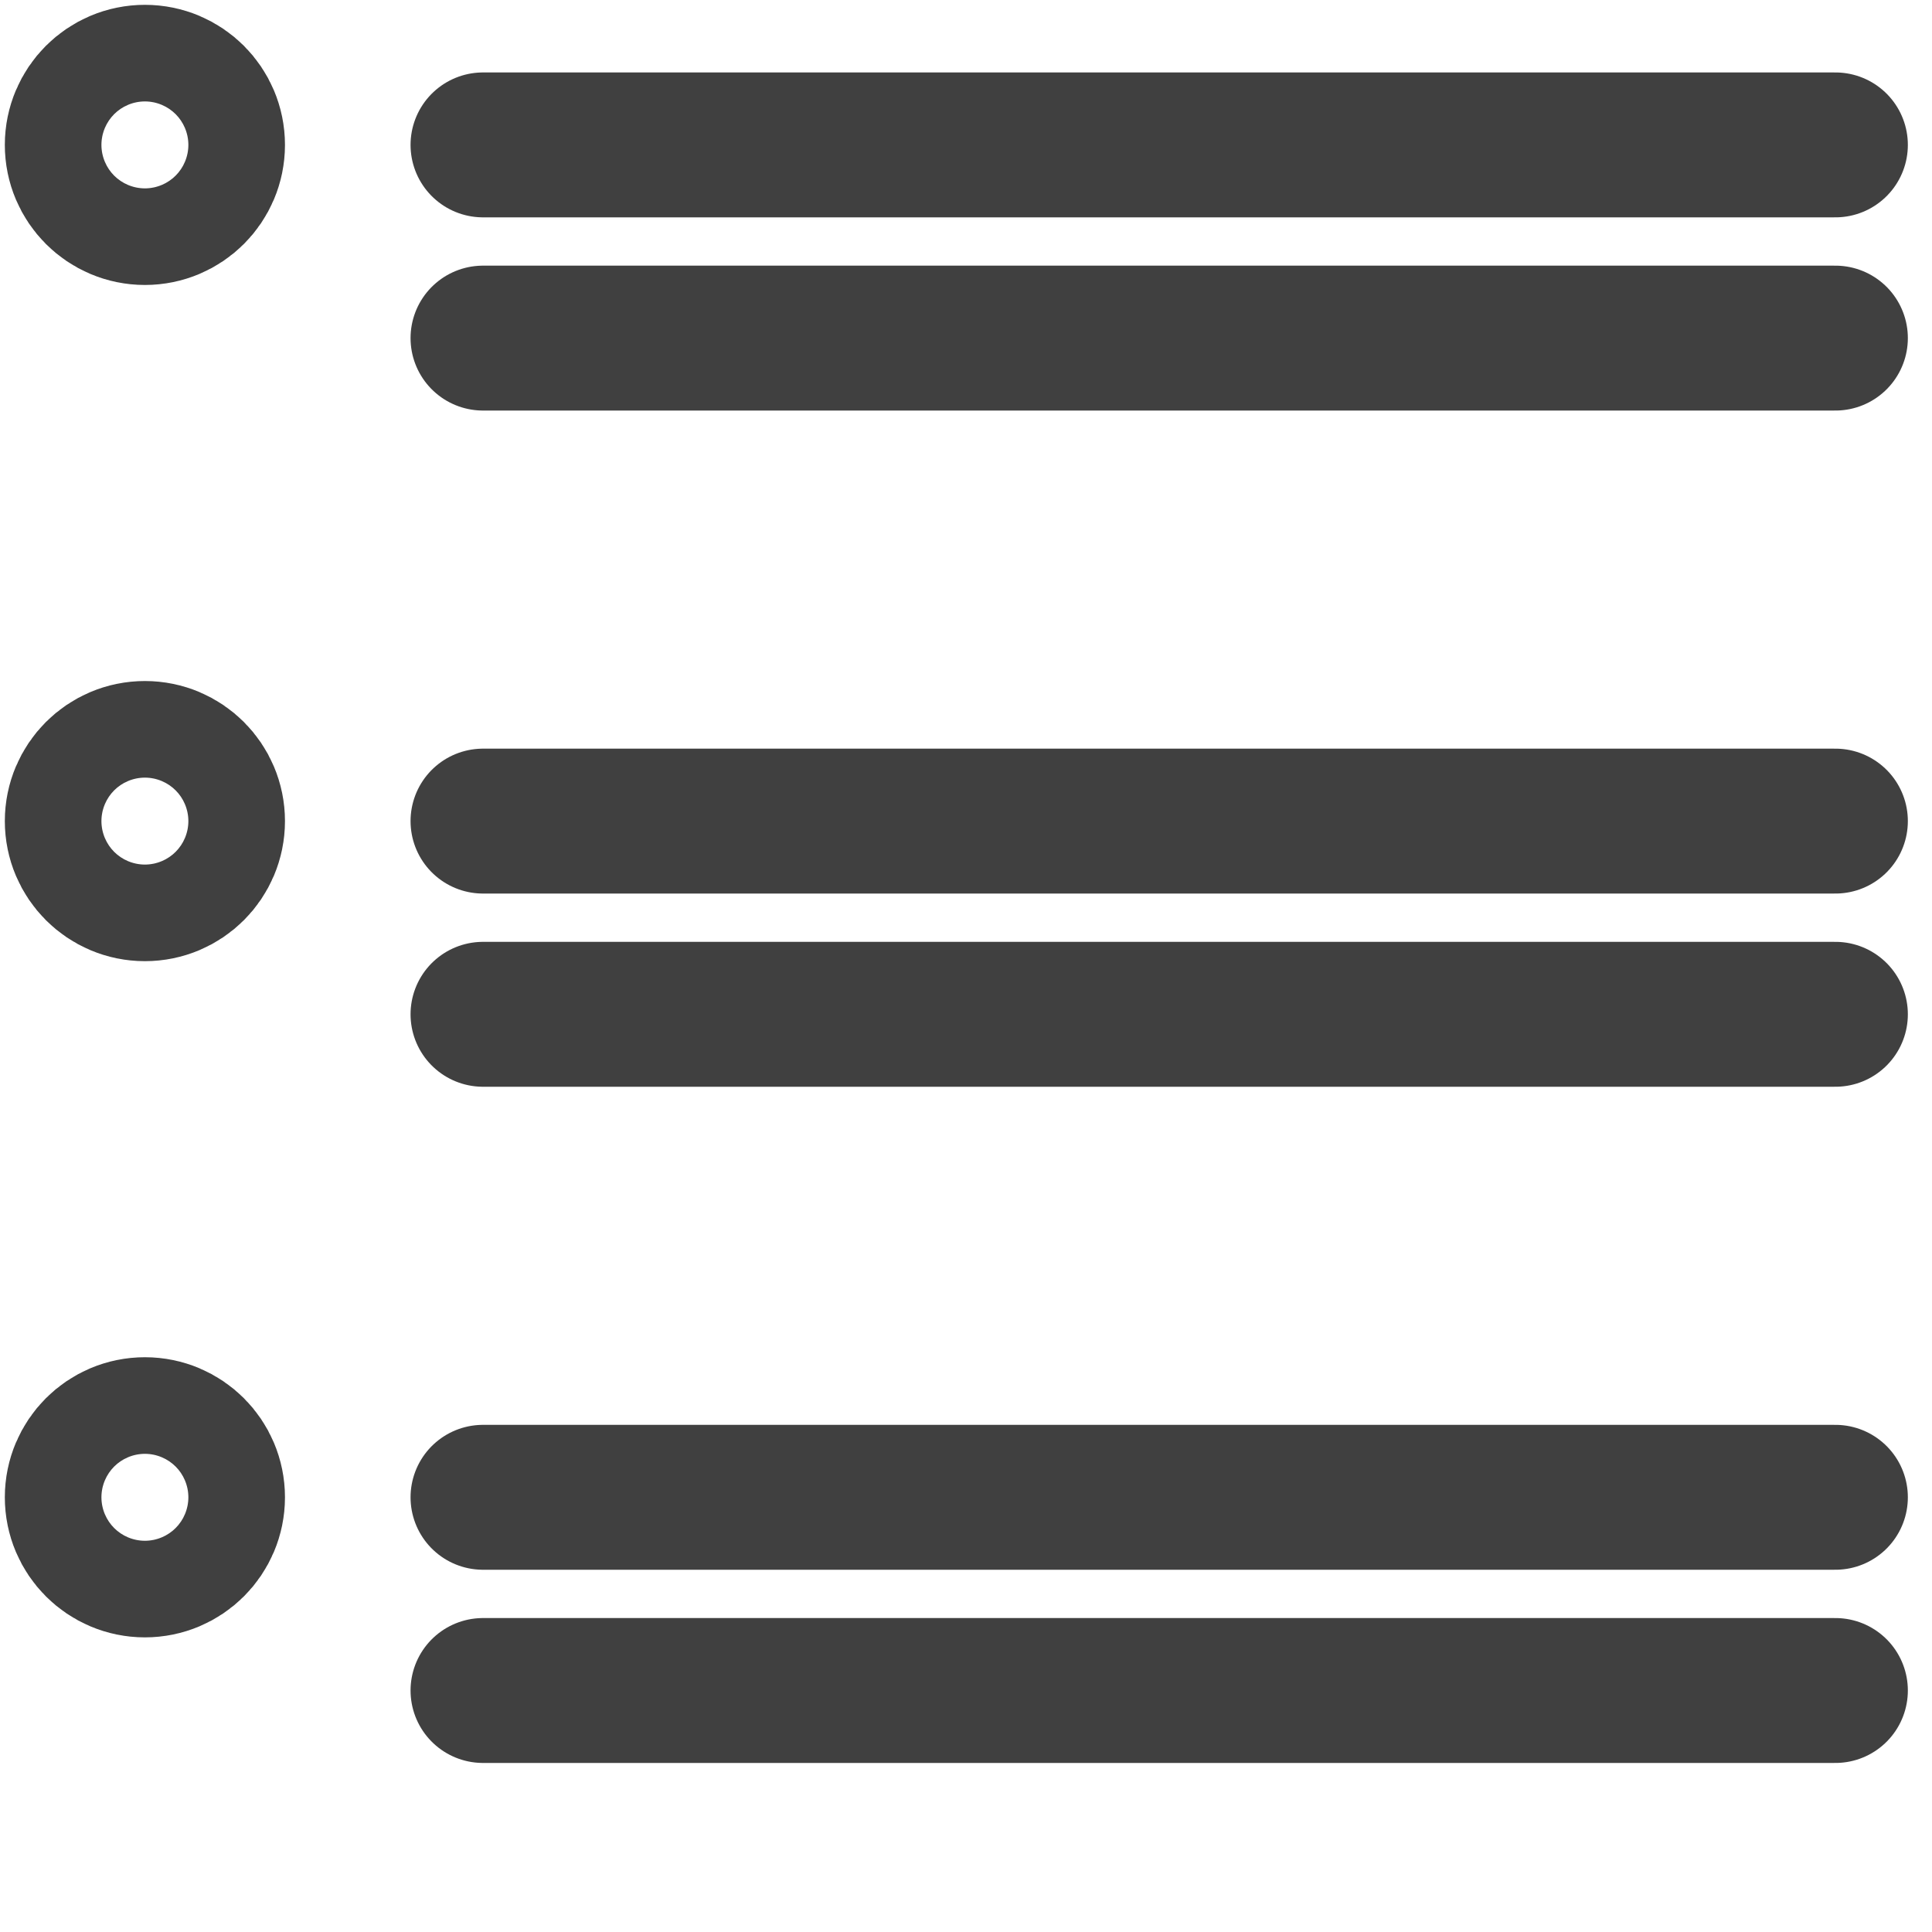
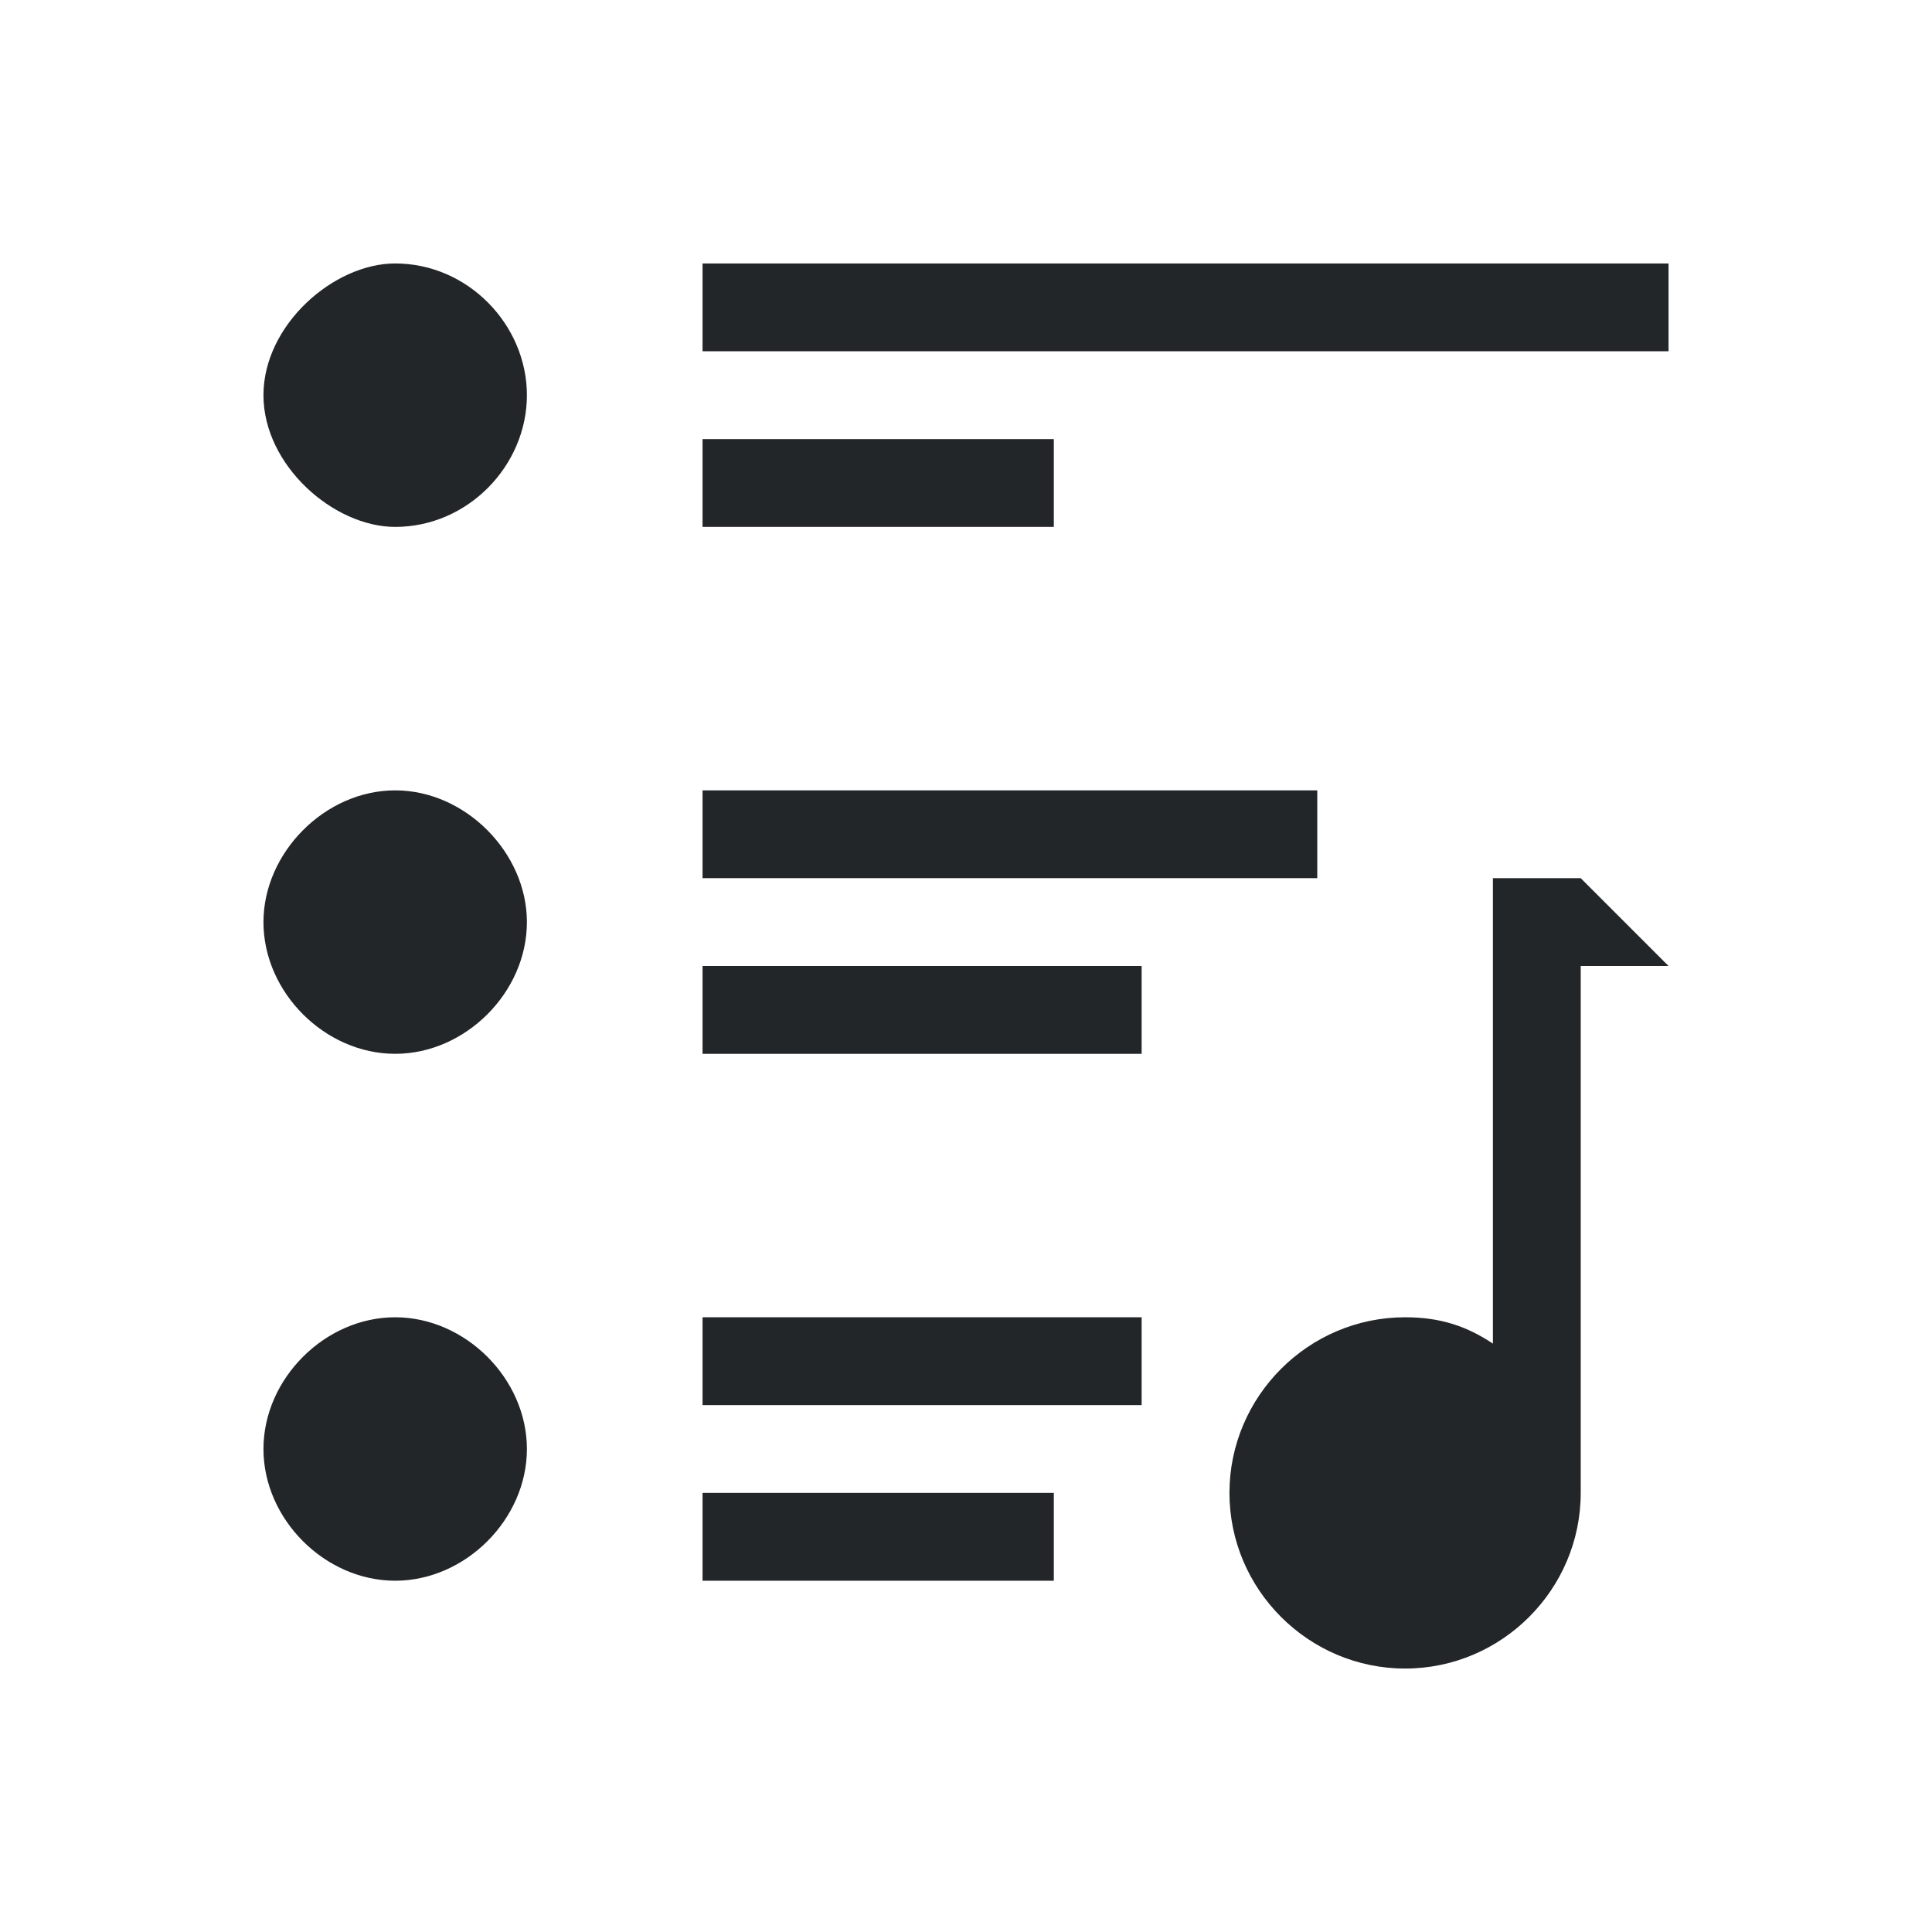
- <svg xmlns="http://www.w3.org/2000/svg" width="20" height="20" id="svg3039" version="1.1">
-   <defs id="defs3041">
-     <filter id="filter19724">
-       <feGaussianBlur stdDeviation="0.232" id="feGaussianBlur19726" />
-     </filter>
-     <filter id="filter19728">
-       <feGaussianBlur stdDeviation="0.232" id="feGaussianBlur19730" />
-     </filter>
+ <svg xmlns="http://www.w3.org/2000/svg" viewBox="0 0 22 22">
+   <defs id="defs3051">
+     <style type="text/css" id="current-color-scheme">
+       .ColorScheme-Text {
+         color:#232629;
+       }
+       </style>
  </defs>
-   <g id="layer1" transform="translate(0,4)">
-     <text xml:space="preserve" style="font-size:16px;font-style:normal;font-variant:normal;font-weight:normal;font-stretch:normal;text-align:center;line-height:25%;letter-spacing:0px;word-spacing:0px;writing-mode:lr-tb;text-anchor:middle;fill:#000000;fill-opacity:1;stroke:none;font-family:Latin Modern Math;-inkscape-font-specification:Latin Modern Math" x="8.976" y="11.98" id="text3091">
-       <tspan id="tspan3093" x="8.976" y="11.98" />
-     </text>
-     <text xml:space="preserve" style="font-size:16px;font-style:normal;font-variant:normal;font-weight:normal;font-stretch:normal;text-align:center;line-height:25%;letter-spacing:0px;word-spacing:0px;writing-mode:lr-tb;text-anchor:middle;fill:#000000;fill-opacity:1;stroke:none;font-family:Latin Modern Math;-inkscape-font-specification:Latin Modern Math" x="8.073" y="12.961" id="text3122">
-       <tspan id="tspan3124" x="8.073" y="12.961" />
-     </text>
-     <text xml:space="preserve" style="font-size:16px;font-style:normal;font-variant:normal;font-weight:normal;font-stretch:normal;text-align:center;line-height:25%;letter-spacing:0px;word-spacing:0px;writing-mode:lr-tb;text-anchor:middle;fill:#000000;fill-opacity:1;stroke:none;font-family:Latin Modern Math;-inkscape-font-specification:Latin Modern Math" x="8.028" y="12.006" id="text3126">
-       <tspan id="tspan3128" x="8.028" y="12.006" />
-     </text>
-     <text xml:space="preserve" style="font-size:16px;font-style:normal;font-variant:normal;font-weight:normal;font-stretch:normal;text-align:center;line-height:25%;letter-spacing:0px;word-spacing:0px;writing-mode:lr-tb;text-anchor:middle;fill:#000000;fill-opacity:1;stroke:none;font-family:Latin Modern Math;-inkscape-font-specification:Latin Modern Math" x="8.011" y="13.016" id="text3130">
-       <tspan id="tspan3132" x="8.011" y="13.016" />
-     </text>
-     <text xml:space="preserve" style="font-size:16px;font-style:normal;font-variant:normal;font-weight:500;font-stretch:normal;text-align:center;line-height:25%;letter-spacing:0px;word-spacing:0px;writing-mode:lr-tb;text-anchor:middle;fill:#000000;fill-opacity:1;stroke:none;font-family:CMU Typewriter Text;-inkscape-font-specification:CMU Typewriter Text Medium" x="8.057" y="14.029" id="text2999">
-       <tspan id="tspan3001" x="8.057" y="14.029" />
-     </text>
-     <text xml:space="preserve" style="font-size:16px;font-style:normal;font-variant:normal;font-weight:500;font-stretch:normal;text-align:center;line-height:25%;letter-spacing:0px;word-spacing:0px;writing-mode:lr-tb;text-anchor:middle;fill:#000000;fill-opacity:1;stroke:none;font-family:CMU Serif;-inkscape-font-specification:CMU Serif Medium" x="8" y="13.02" id="text3030">
-       <tspan id="tspan3032" x="8" y="13.02" />
-     </text>
-     <text xml:space="preserve" style="font-size:16px;font-style:italic;font-variant:normal;font-weight:bold;font-stretch:normal;text-align:center;line-height:25%;letter-spacing:0px;word-spacing:0px;writing-mode:lr-tb;text-anchor:middle;fill:#000000;fill-opacity:1;stroke:none;font-family:CMU Classical Serif;-inkscape-font-specification:CMU Classical Serif Bold Italic" x="8.047" y="13.056" id="text3072">
-       <tspan id="tspan3074" x="8.047" y="13.056" />
-     </text>
-     <text xml:space="preserve" style="font-size:16px;font-style:italic;font-variant:normal;font-weight:bold;font-stretch:normal;text-align:center;line-height:25%;letter-spacing:0px;word-spacing:0px;writing-mode:lr-tb;text-anchor:middle;fill:#000000;fill-opacity:1;stroke:none;font-family:CMU Classical Serif;-inkscape-font-specification:CMU Classical Serif Bold Italic" x="6.026" y="13.02" id="text3076">
-       <tspan id="tspan3078" x="6.026" y="13.02" />
-     </text>
-     <path style="fill:#404040;fill-opacity:1;stroke:#404040;stroke-width:1.5;stroke-linecap:round;stroke-linejoin:miter;stroke-miterlimit:4;stroke-opacity:1;stroke-dasharray:none" d="m 5,-0.5 14,0" id="path3802" />
-     <path style="fill:#404040;fill-opacity:1;stroke:#404040;stroke-width:1.5;stroke-linecap:round;stroke-linejoin:round;stroke-miterlimit:4;stroke-opacity:1;stroke-dasharray:none;stroke-dashoffset:0.5" d="m 5,-2.5 14,0" id="path3810" />
-     <path style="fill:none;stroke:#404040;stroke-width:1.5;stroke-linecap:round;stroke-linejoin:round;stroke-miterlimit:4;stroke-opacity:1;stroke-dasharray:none;stroke-dashoffset:0.5" d="m 5,4.5 14,0" id="path4534" />
-     <path style="fill:none;stroke:#404040;stroke-width:1.5;stroke-linecap:round;stroke-linejoin:round;stroke-miterlimit:4;stroke-opacity:1;stroke-dasharray:none;stroke-dashoffset:0.5" d="m 5,6.5 14,0" id="path4536" />
-     <path style="fill:none;stroke:#404040;stroke-width:1.5;stroke-linecap:round;stroke-linejoin:round;stroke-miterlimit:4;stroke-opacity:1;stroke-dasharray:none;stroke-dashoffset:0.5" d="m 5,11.5 14,0" id="path4538" />
-     <path style="fill:none;stroke:#404040;stroke-width:1.9;stroke-linecap:round;stroke-linejoin:round;stroke-miterlimit:4;stroke-opacity:1;stroke-dasharray:none;stroke-dashoffset:0.5" id="path4569" d="m 2,1.5 a 0.5,0.5 0 1 1 -1,0 0.5,0.5 0 1 1 1,0 z" transform="translate(0,-4)" />
-     <path id="path4573" d="m 5,13.5 14,0" style="fill:none;stroke:#404040;stroke-width:1.5;stroke-linecap:round;stroke-linejoin:round;stroke-miterlimit:4;stroke-opacity:1;stroke-dasharray:none;stroke-dashoffset:0.5" />
-     <path style="fill:none;stroke:#404040;stroke-width:1.9;stroke-linecap:round;stroke-linejoin:round;stroke-miterlimit:4;stroke-opacity:1;stroke-dasharray:none;stroke-dashoffset:0.5" id="path4577" d="m 2,1.5 a 0.5,0.5 0 1 1 -1,0 0.5,0.5 0 1 1 1,0 z" transform="translate(0,3)" />
-     <path transform="translate(0,10)" d="m 2,1.5 a 0.5,0.5 0 1 1 -1,0 0.5,0.5 0 1 1 1,0 z" id="path4579" style="fill:none;stroke:#404040;stroke-width:1.9;stroke-linecap:round;stroke-linejoin:round;stroke-miterlimit:4;stroke-opacity:1;stroke-dasharray:none;stroke-dashoffset:0.5" />
-   </g>
+   <path style="fill:currentColor;fill-opacity:1;stroke:none" d="M 4.5 3 C 3.8 3 3 3.7 3 4.5 C 3 5.3 3.8 6 4.5 6 C 5.33 6 6 5.3 6 4.5 C 6 3.7 5.33 3 4.5 3 z M 8 3 L 8 4 L 19 4 L 19 3 L 8 3 z M 8 5 L 8 6 L 12 6 L 12 5 L 8 5 z M 4.5 9 C 3.7 9 3 9.71 3 10.5 C 3 11.3 3.7 12 4.5 12 C 5.3 12 6 11.3 6 10.5 C 6 9.71 5.3 9 4.5 9 z M 8 9 L 8 10 L 15 10 L 15 9 L 8 9 z M 17 10 L 17 15.3 C 16.7 15.1 16.4 15 16 15 C 14.9 15 14 15.9 14 17 C 14 18.1 14.9 19 16 19 C 17.1 19 18 18.1 18 17 L 18 11 L 19 11 L 18 10 L 17 10 z M 8 11 L 8 12 L 13 12 L 13 11 L 8 11 z M 4.5 15 C 3.7 15 3 15.7 3 16.5 C 3 17.3 3.7 18 4.5 18 C 5.3 18 6 17.3 6 16.5 C 6 15.7 5.3 15 4.5 15 z M 8 15 L 8 16 L 13 16 L 13 15 L 8 15 z M 8 17 L 8 18 L 12 18 L 12 17 L 8 17 z " class="ColorScheme-Text" />
</svg>
